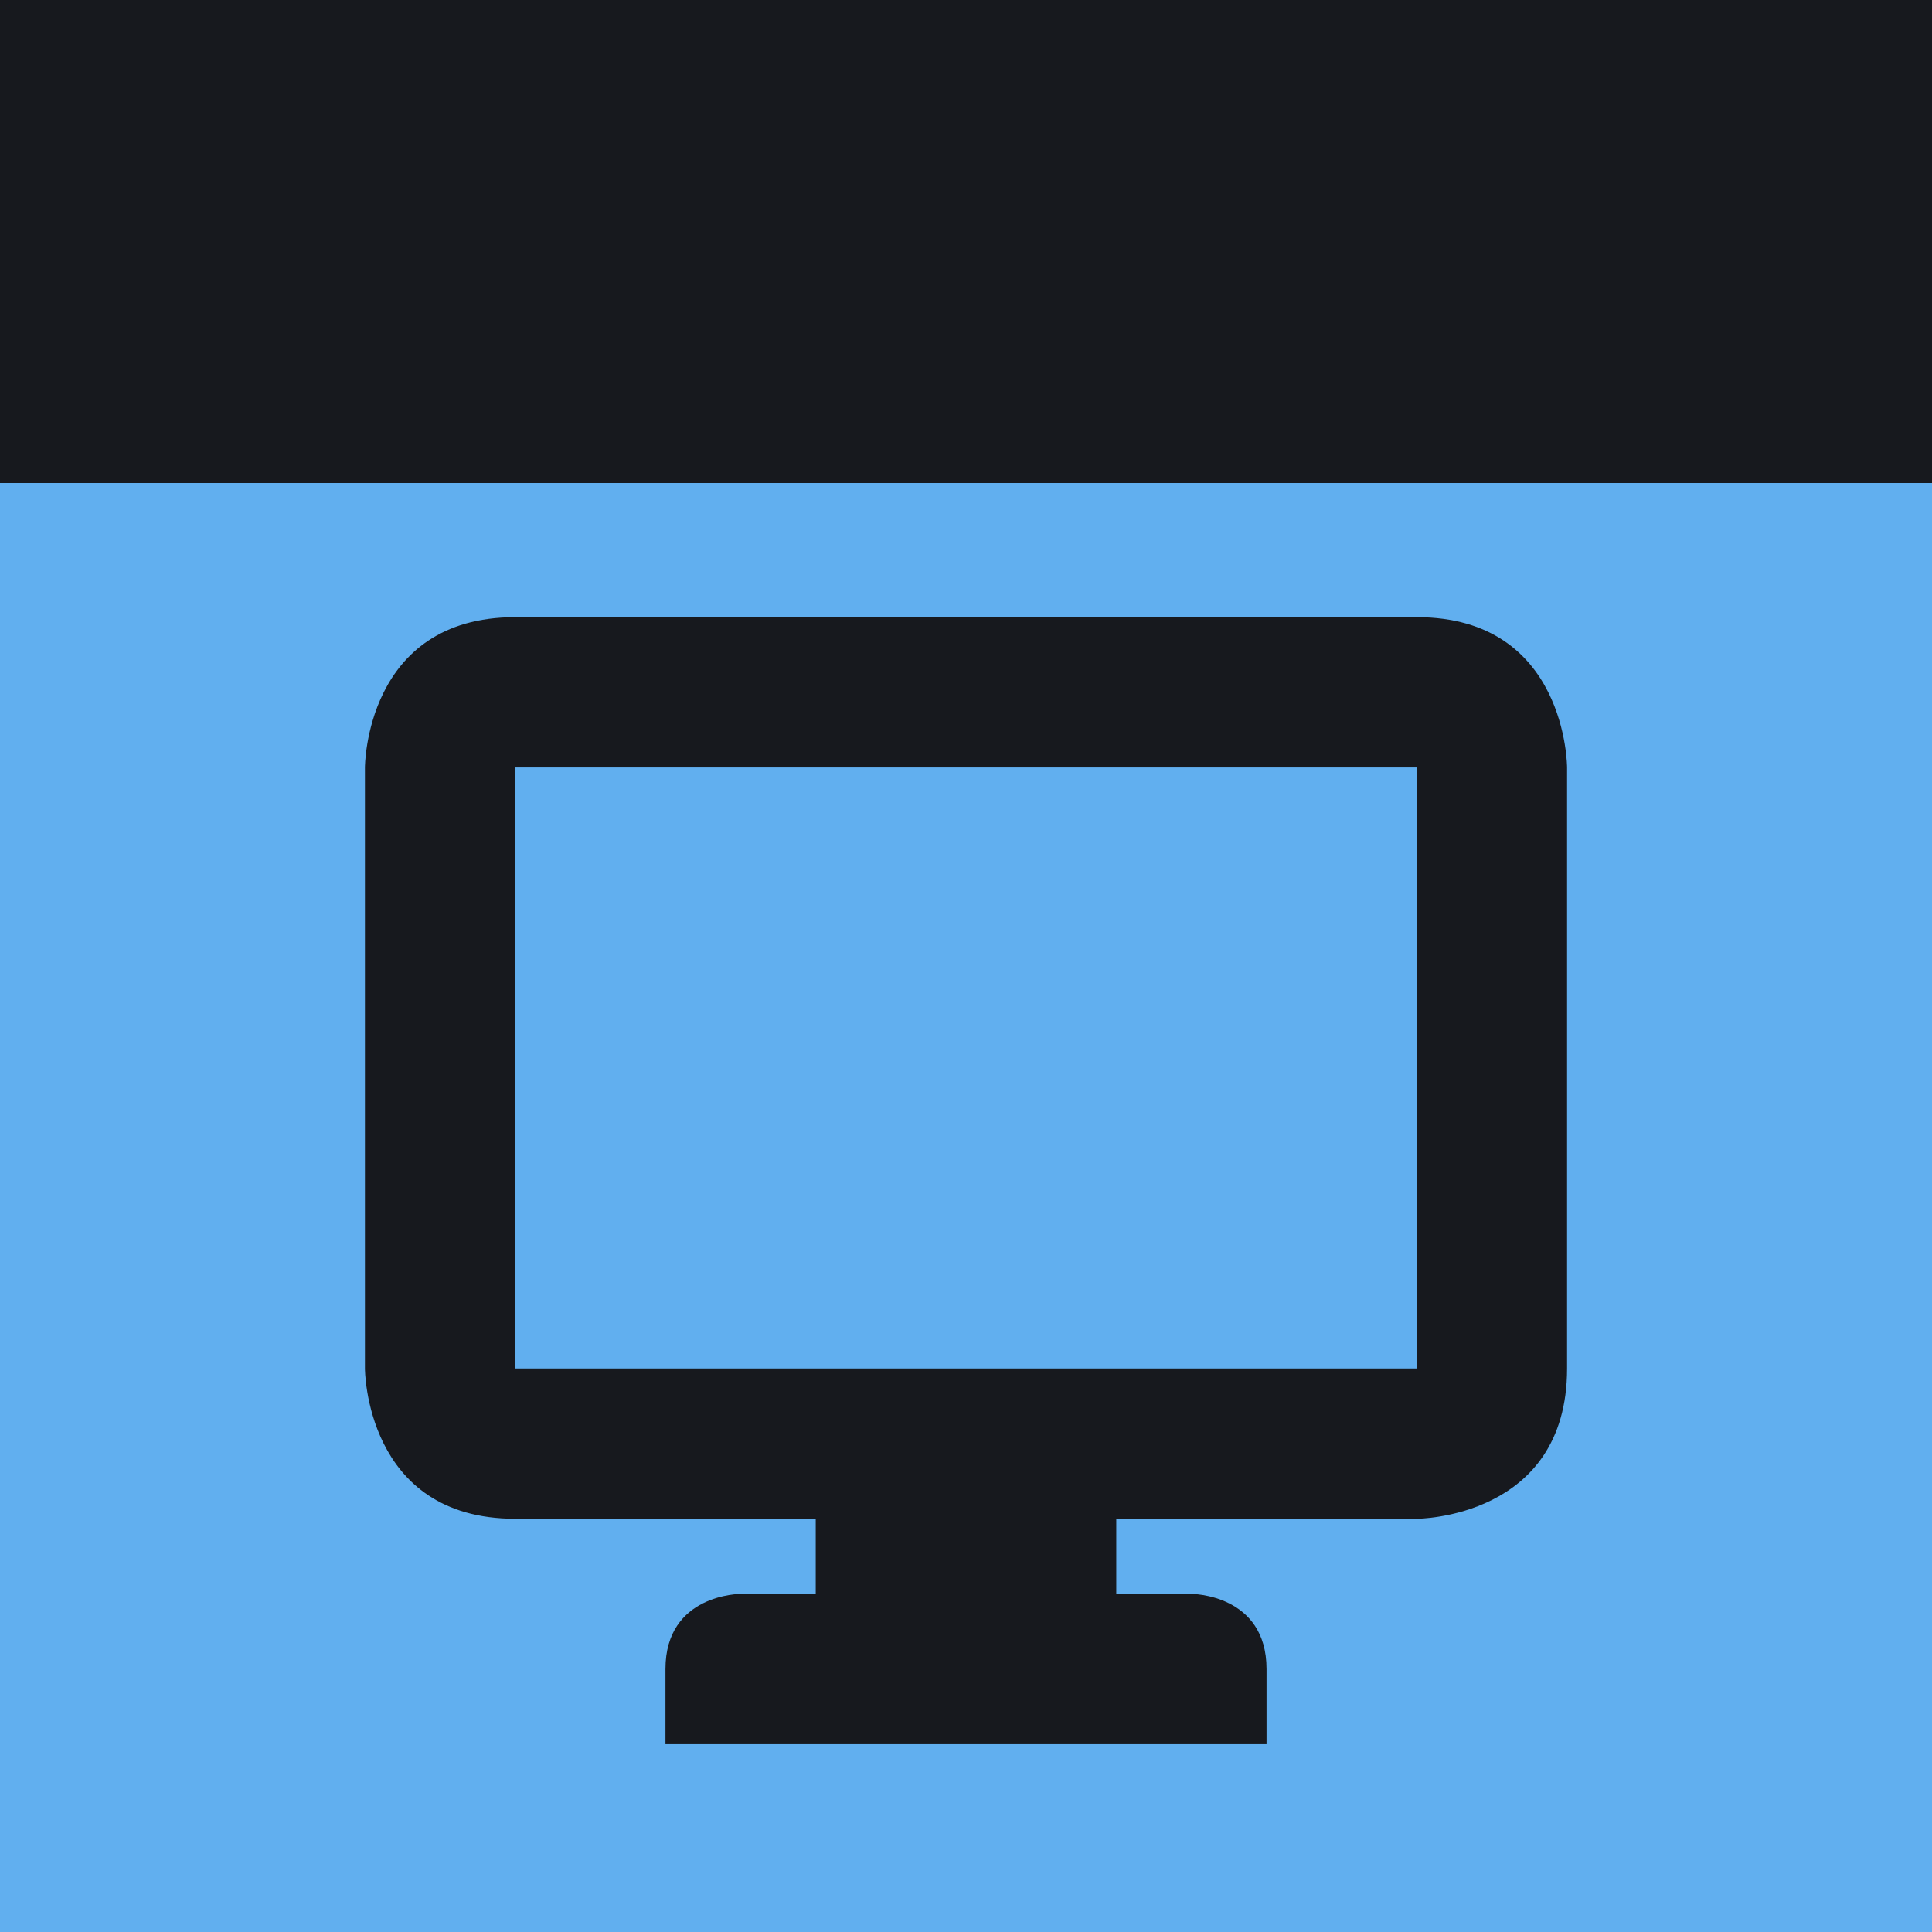
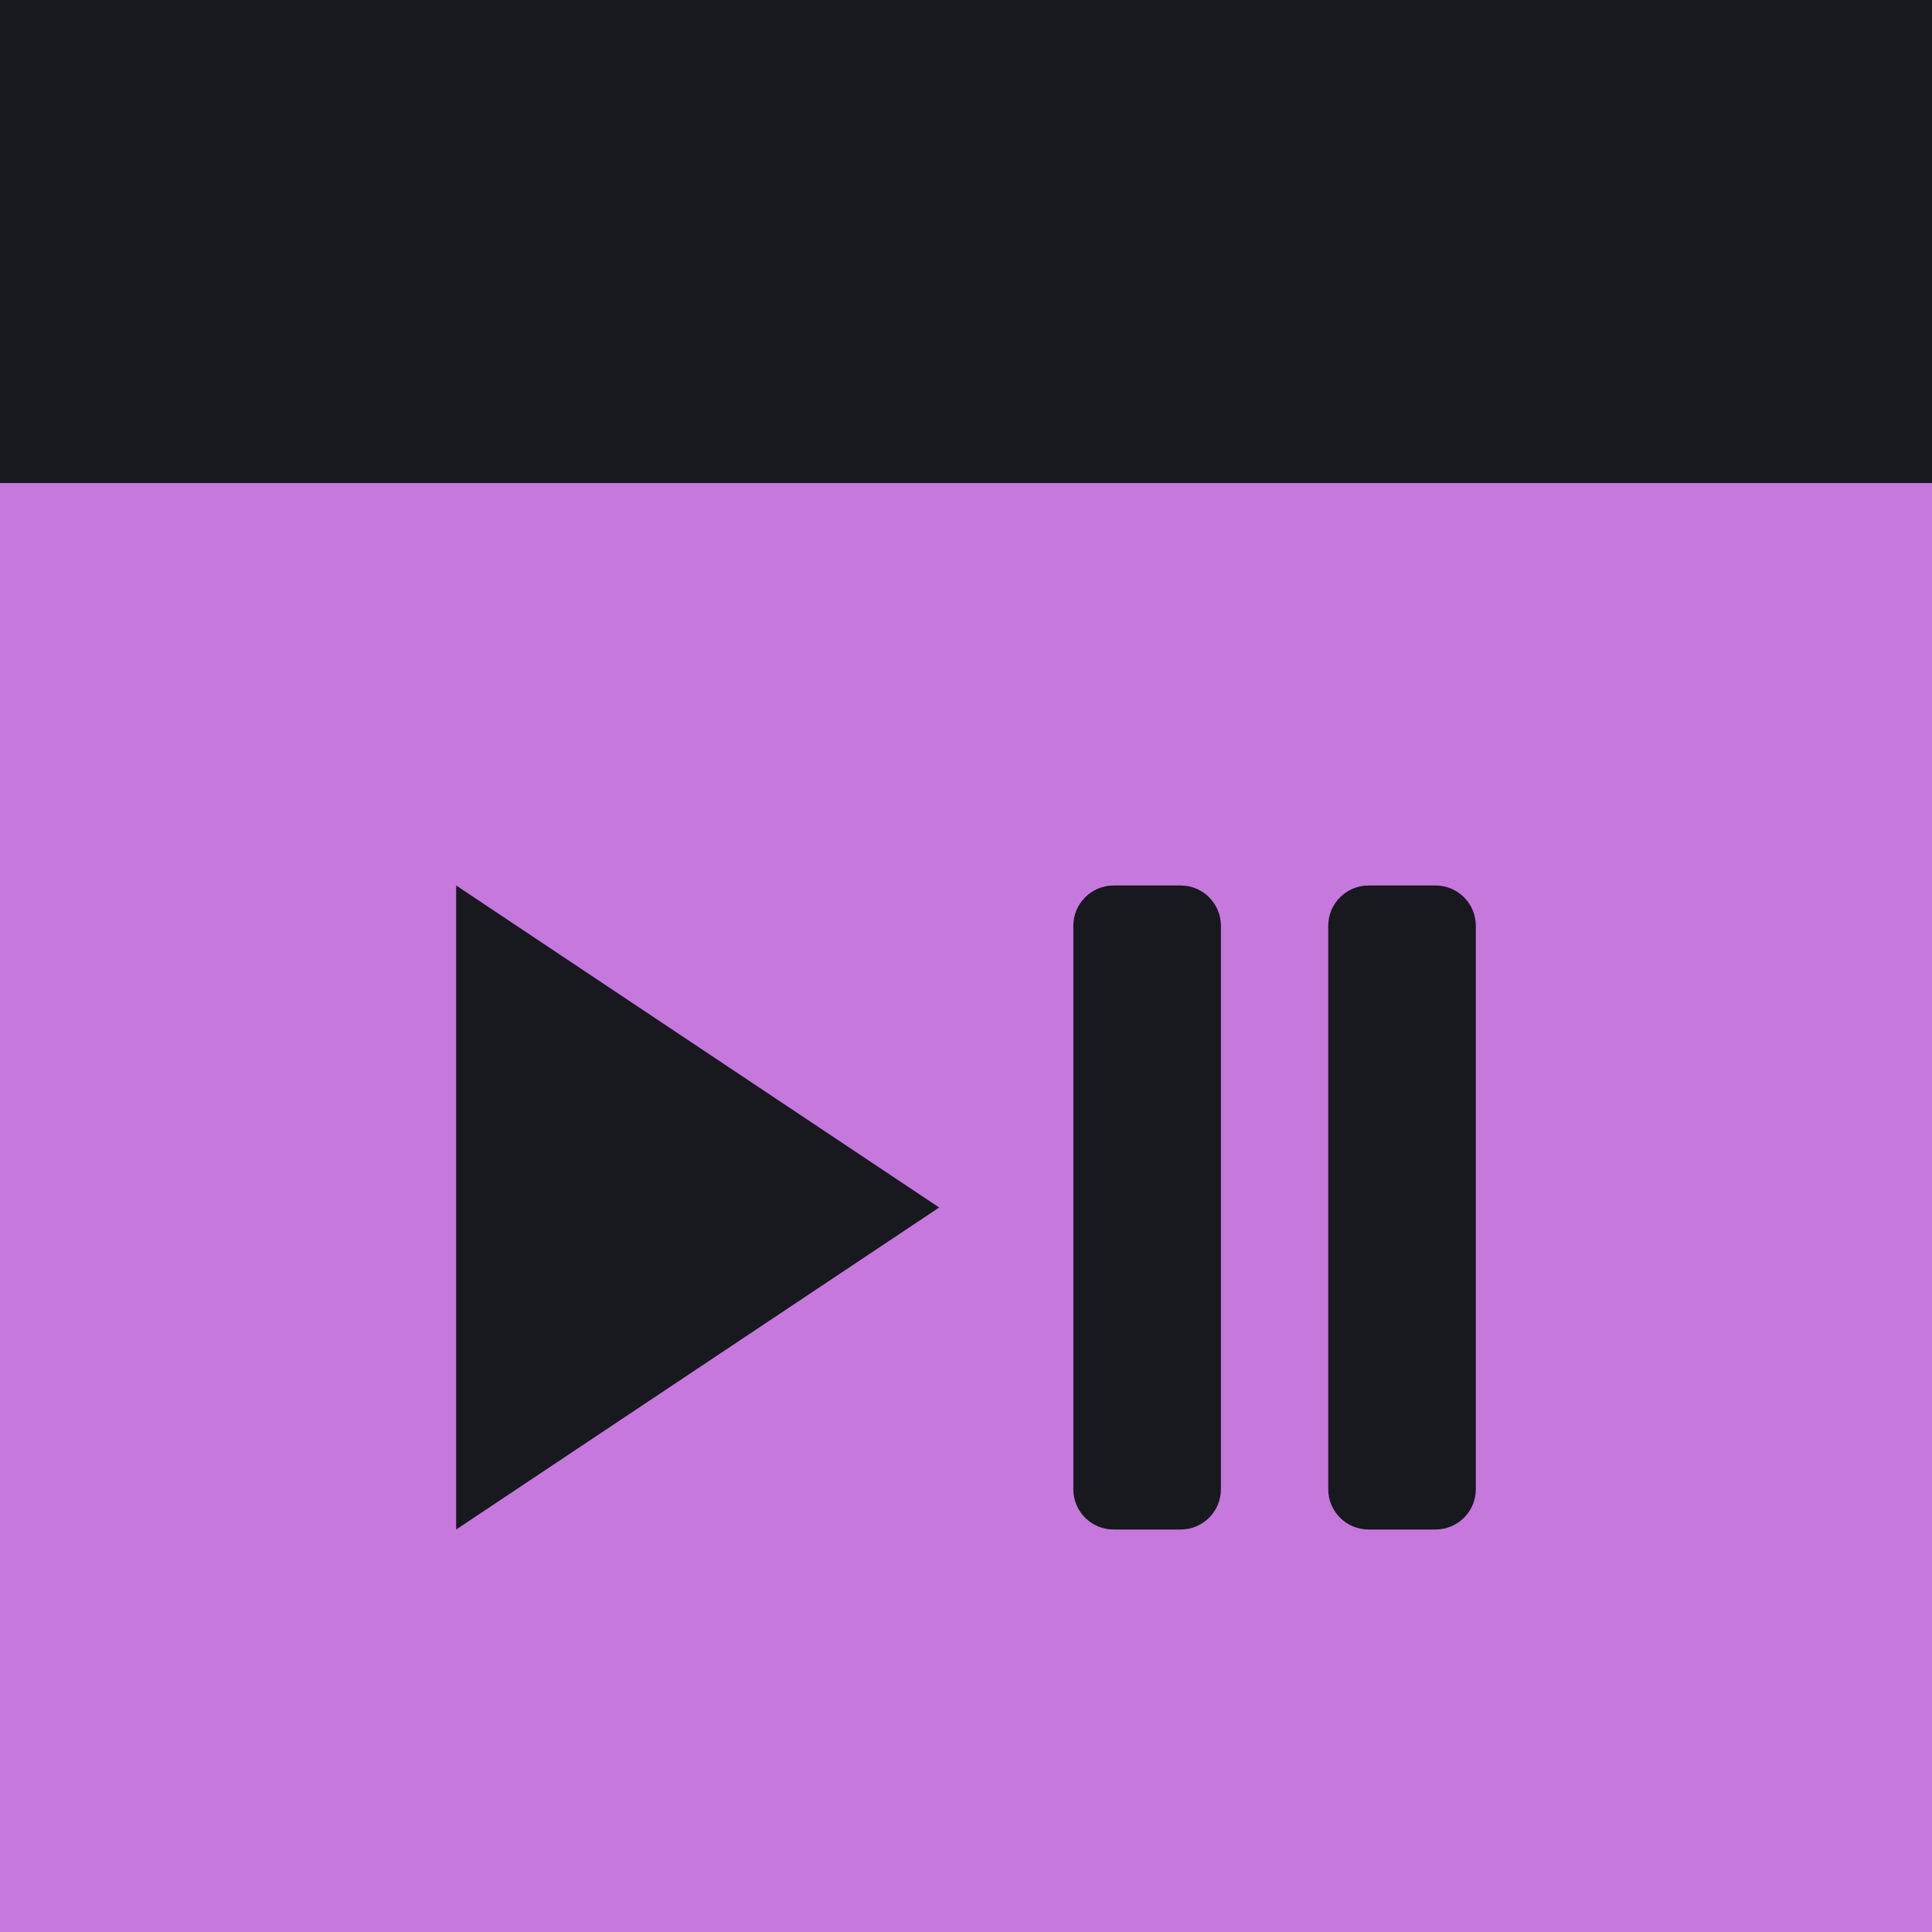
<svg xmlns="http://www.w3.org/2000/svg" width="144" height="144" viewBox="0 0 144 144">
  <rect width="144" height="144" fill="#17191e" />
-   <rect y="36" width="144" height="108" fill="#61afef" />
-   <g transform="translate(27.200 40.400) scale(5.6)" fill="#17191e">
-     <path d="m2 1c-2 0-2 2-2 2v8s2e-6 2 2 2h4v1h-1s-1 1e-6 -1 1v1h8v-1c0-1-1-1-1-1h-1v-1h4s2-2e-6 2-2v-8s-2e-6 -2-2-2zm0 2h12v8h-12z" />
-   </g>
+   <rect y="36" width="144" height="108" fill="#c678dd" />
+   <path d="M34 66v48l36-24z" fill="#17191e" />
+   <rect x="80" y="66" width="11" height="48" rx="3" fill="#17191e" />
+   <rect x="99" y="66" width="11" height="48" rx="3" fill="#17191e" />
</svg>
